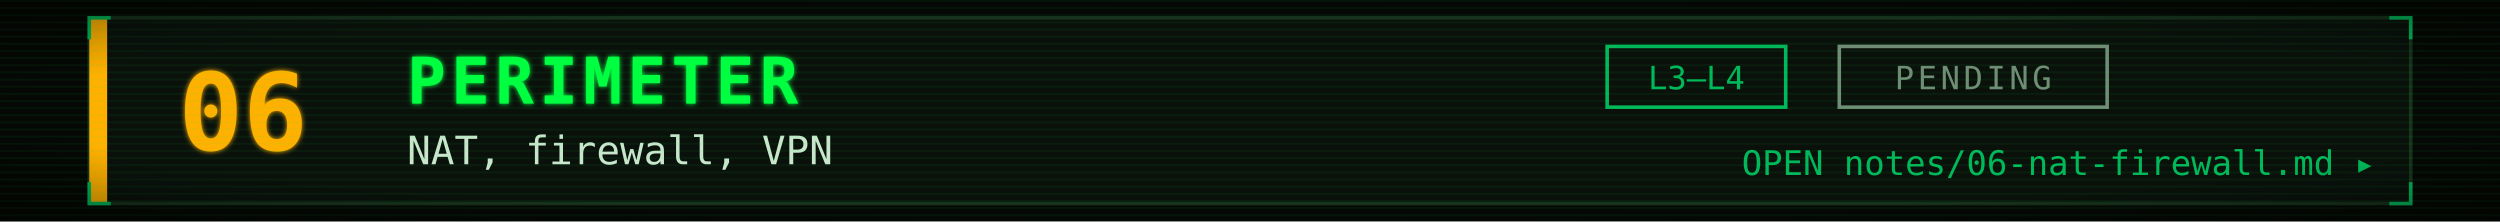
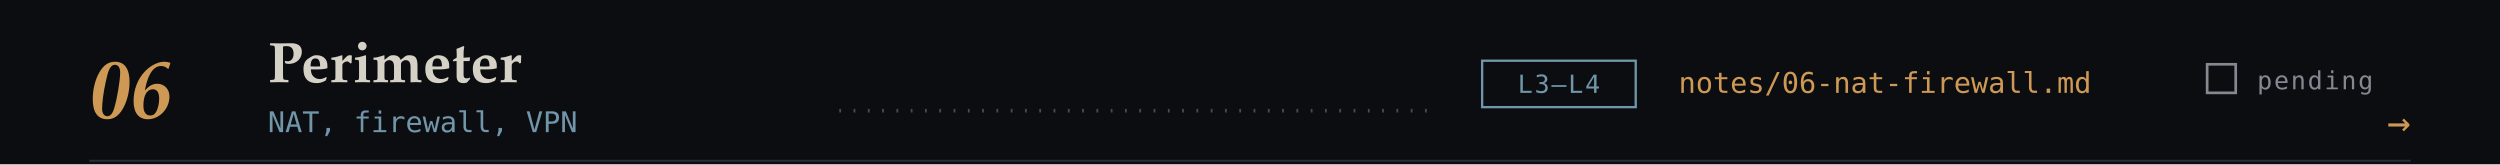
- <svg xmlns="http://www.w3.org/2000/svg" width="1400" height="124" viewBox="0 0 1400 124" role="img" aria-label="Module 06 PERIMETER: NAT, firewall, VPN. Status pending. Opens notes/06-nat-firewall.md.">
+ <svg xmlns="http://www.w3.org/2000/svg" width="1400" height="92" viewBox="0 0 1400 92" role="img" aria-label="Module 06 Perimeter: NAT, firewall, VPN. Status pending. Opens notes/06-nat-firewall.md.">
  <style>
text{font-family:"IBM Plex Mono","JetBrains Mono",Menlo,Consolas,"DejaVu Sans Mono","Courier New",monospace;white-space:pre}
- .g{fill:#00FF41}.s{fill:#00B85A}.a{fill:#FFB000}.m{fill:#708C75}.w{fill:#C8E6CC}.d{fill:#0d4d22}.r{fill:#FF4545}
- .b{font-weight:700}
+ .ser{font-family:"Iowan Old Style","Palatino Linotype",Palatino,Georgia,"Times New Roman","DejaVu Serif",serif}
+ .t{fill:#D5D1C6}.a{fill:#CE9954}.s{fill:#7196A9}.m{fill:#858890}.d{fill:#454C58}.gr{fill:#799181}
+ .b{font-weight:700}.i{font-style:italic}
</style>
  <defs>
-     <filter id="glow" x="-20%" y="-40%" width="140%" height="180%">
-       <feGaussianBlur stdDeviation="3" result="b" />
-       <feMerge>
-         <feMergeNode in="b" />
-         <feMergeNode in="SourceGraphic" />
-       </feMerge>
-     </filter>
-     <filter id="glowS" x="-20%" y="-40%" width="140%" height="180%">
-       <feGaussianBlur stdDeviation="1.4" result="b" />
-       <feMerge>
-         <feMergeNode in="b" />
-         <feMergeNode in="SourceGraphic" />
-       </feMerge>
-     </filter>
    <pattern id="sl" width="4" height="4" patternUnits="userSpaceOnUse">
-       <rect width="4" height="1" fill="#00FF41" opacity=".055" />
+       <rect width="4" height="1" fill="#D5D1C6" opacity=".035" />
    </pattern>
-     <pattern id="grid" width="40" height="40" patternUnits="userSpaceOnUse">
-       <path d="M40 0H0V40" fill="none" stroke="#00FF41" stroke-opacity=".045" />
+     <pattern id="dots" width="7" height="7" patternUnits="userSpaceOnUse">
+       <circle cx="1.6" cy="1.6" r=".75" fill="#D5D1C6" opacity=".055" />
    </pattern>
-     <radialGradient id="vg" cx="50%" cy="50%" r="78%">
-       <stop offset="62%" stop-color="#000" stop-opacity="0" />
-       <stop offset="100%" stop-color="#000" stop-opacity=".6" />
+     <pattern id="haz" width="16" height="16" patternUnits="userSpaceOnUse" patternTransform="rotate(45)">
+       <rect width="8" height="16" fill="#7E3F45" />
+       <rect x="8" width="8" height="16" fill="#12141a" />
+     </pattern>
+     <radialGradient id="vg" cx="50%" cy="50%" r="80%">
+       <stop offset="65%" stop-color="#000" stop-opacity="0" />
+       <stop offset="100%" stop-color="#000" stop-opacity=".5" />
    </radialGradient>
-     <radialGradient id="scr" cx="50%" cy="45%" r="70%">
-       <stop offset="0" stop-color="#0b3a1a" />
-       <stop offset=".6" stop-color="#04180c" />
-       <stop offset="1" stop-color="#010a05" />
+     <radialGradient id="scr" cx="50%" cy="42%" r="75%">
+       <stop offset="0" stop-color="#241b0d" />
+       <stop offset=".55" stop-color="#120e07" />
+       <stop offset="1" stop-color="#08090b" />
    </radialGradient>
    <linearGradient id="metal" x1="0" y1="0" x2="0" y2="1">
-       <stop offset="0" stop-color="#26322a" />
-       <stop offset=".5" stop-color="#141c16" />
-       <stop offset="1" stop-color="#0b100c" />
+       <stop offset="0" stop-color="#262b35" />
+       <stop offset=".5" stop-color="#171b23" />
+       <stop offset="1" stop-color="#0f1218" />
    </linearGradient>
-     <radialGradient id="halo" cx="50%" cy="50%" r="50%">
-       <stop offset="0" stop-color="#00FF41" stop-opacity=".22" />
-       <stop offset="1" stop-color="#00FF41" stop-opacity="0" />
-     </radialGradient>
  </defs>
-   <rect width="1400" height="124" fill="#050805" />
-   <rect x="50" y="10" width="1300" height="104" rx="0" fill="#0a110b" stroke="#17331d" stroke-width="2" />
-   <rect x="50" y="10" width="10" height="104" rx="0" fill="#FFB000" />
-   <text x="100" y="84" font-size="60" class="a b" text-anchor="start" filter="url(#glowS)">06</text>
-   <text x="228" y="58" font-size="36" class="g b" text-anchor="start" letter-spacing="3" filter="url(#glowS)">PERIMETER</text>
-   <text x="228" y="92" font-size="22" class="w" text-anchor="start">NAT, firewall, VPN</text>
-   <rect x="900" y="26" width="100" height="34" rx="0" fill="none" stroke="#00B85A" stroke-width="2" />
-   <text x="950" y="50" font-size="18" class="s" text-anchor="middle">L3–L4</text>
-   <rect x="1030" y="26" width="150" height="34" rx="0" fill="none" stroke="#708C75" stroke-width="2" />
-   <text x="1105" y="50" font-size="18" class="m" text-anchor="middle" letter-spacing="2">PENDING</text>
-   <text x="1330" y="98" font-size="19" class="s" text-anchor="end">OPEN  notes/06-nat-firewall.md  ▸</text>
-   <path d="M50 22V10H62 M1338 10H1350V22 M50 102V114H62 M1338 114H1350V102" fill="none" stroke="#00B85A" stroke-width="2" />
-   <rect width="1400" height="124" fill="url(#sl)" pointer-events="none" />
-   <rect width="1400" height="124" fill="url(#vg)" pointer-events="none" />
+   <rect width="1400" height="92" fill="#0B0D11" />
+   <text x="50" y="66" font-size="46" class="a ser b i" text-anchor="start">06</text>
+   <text x="150" y="46" font-size="32" class="t ser b" text-anchor="start">Perimeter</text>
+   <text x="150" y="74" font-size="16" class="s" text-anchor="start">NAT, firewall, VPN</text>
+   <line x1="470" y1="62" x2="800" y2="62" stroke="#454C58" stroke-width="2" stroke-dasharray="1 7" />
+   <rect x="830" y="34" width="86" height="26" rx="0" fill="none" stroke="#7196A9" stroke-width="1.3" />
+   <text x="873" y="52" font-size="14" class="s" text-anchor="middle" letter-spacing="1">L3–L4</text>
+   <text x="940" y="52" font-size="16" class="a" text-anchor="start">notes/06-nat-firewall.md</text>
+   <rect x="1236" y="36" width="16" height="16" rx="0" fill="none" stroke="#858890" stroke-width="1.5" />
+   <text x="1264" y="50" font-size="14" class="m" text-anchor="start" letter-spacing="1">pending</text>
+   <text x="1350" y="76" font-size="22" class="a" text-anchor="end">→</text>
+   <line x1="50" y1="90" x2="1350" y2="90" stroke="#2A303B" stroke-width="1" />
</svg>
